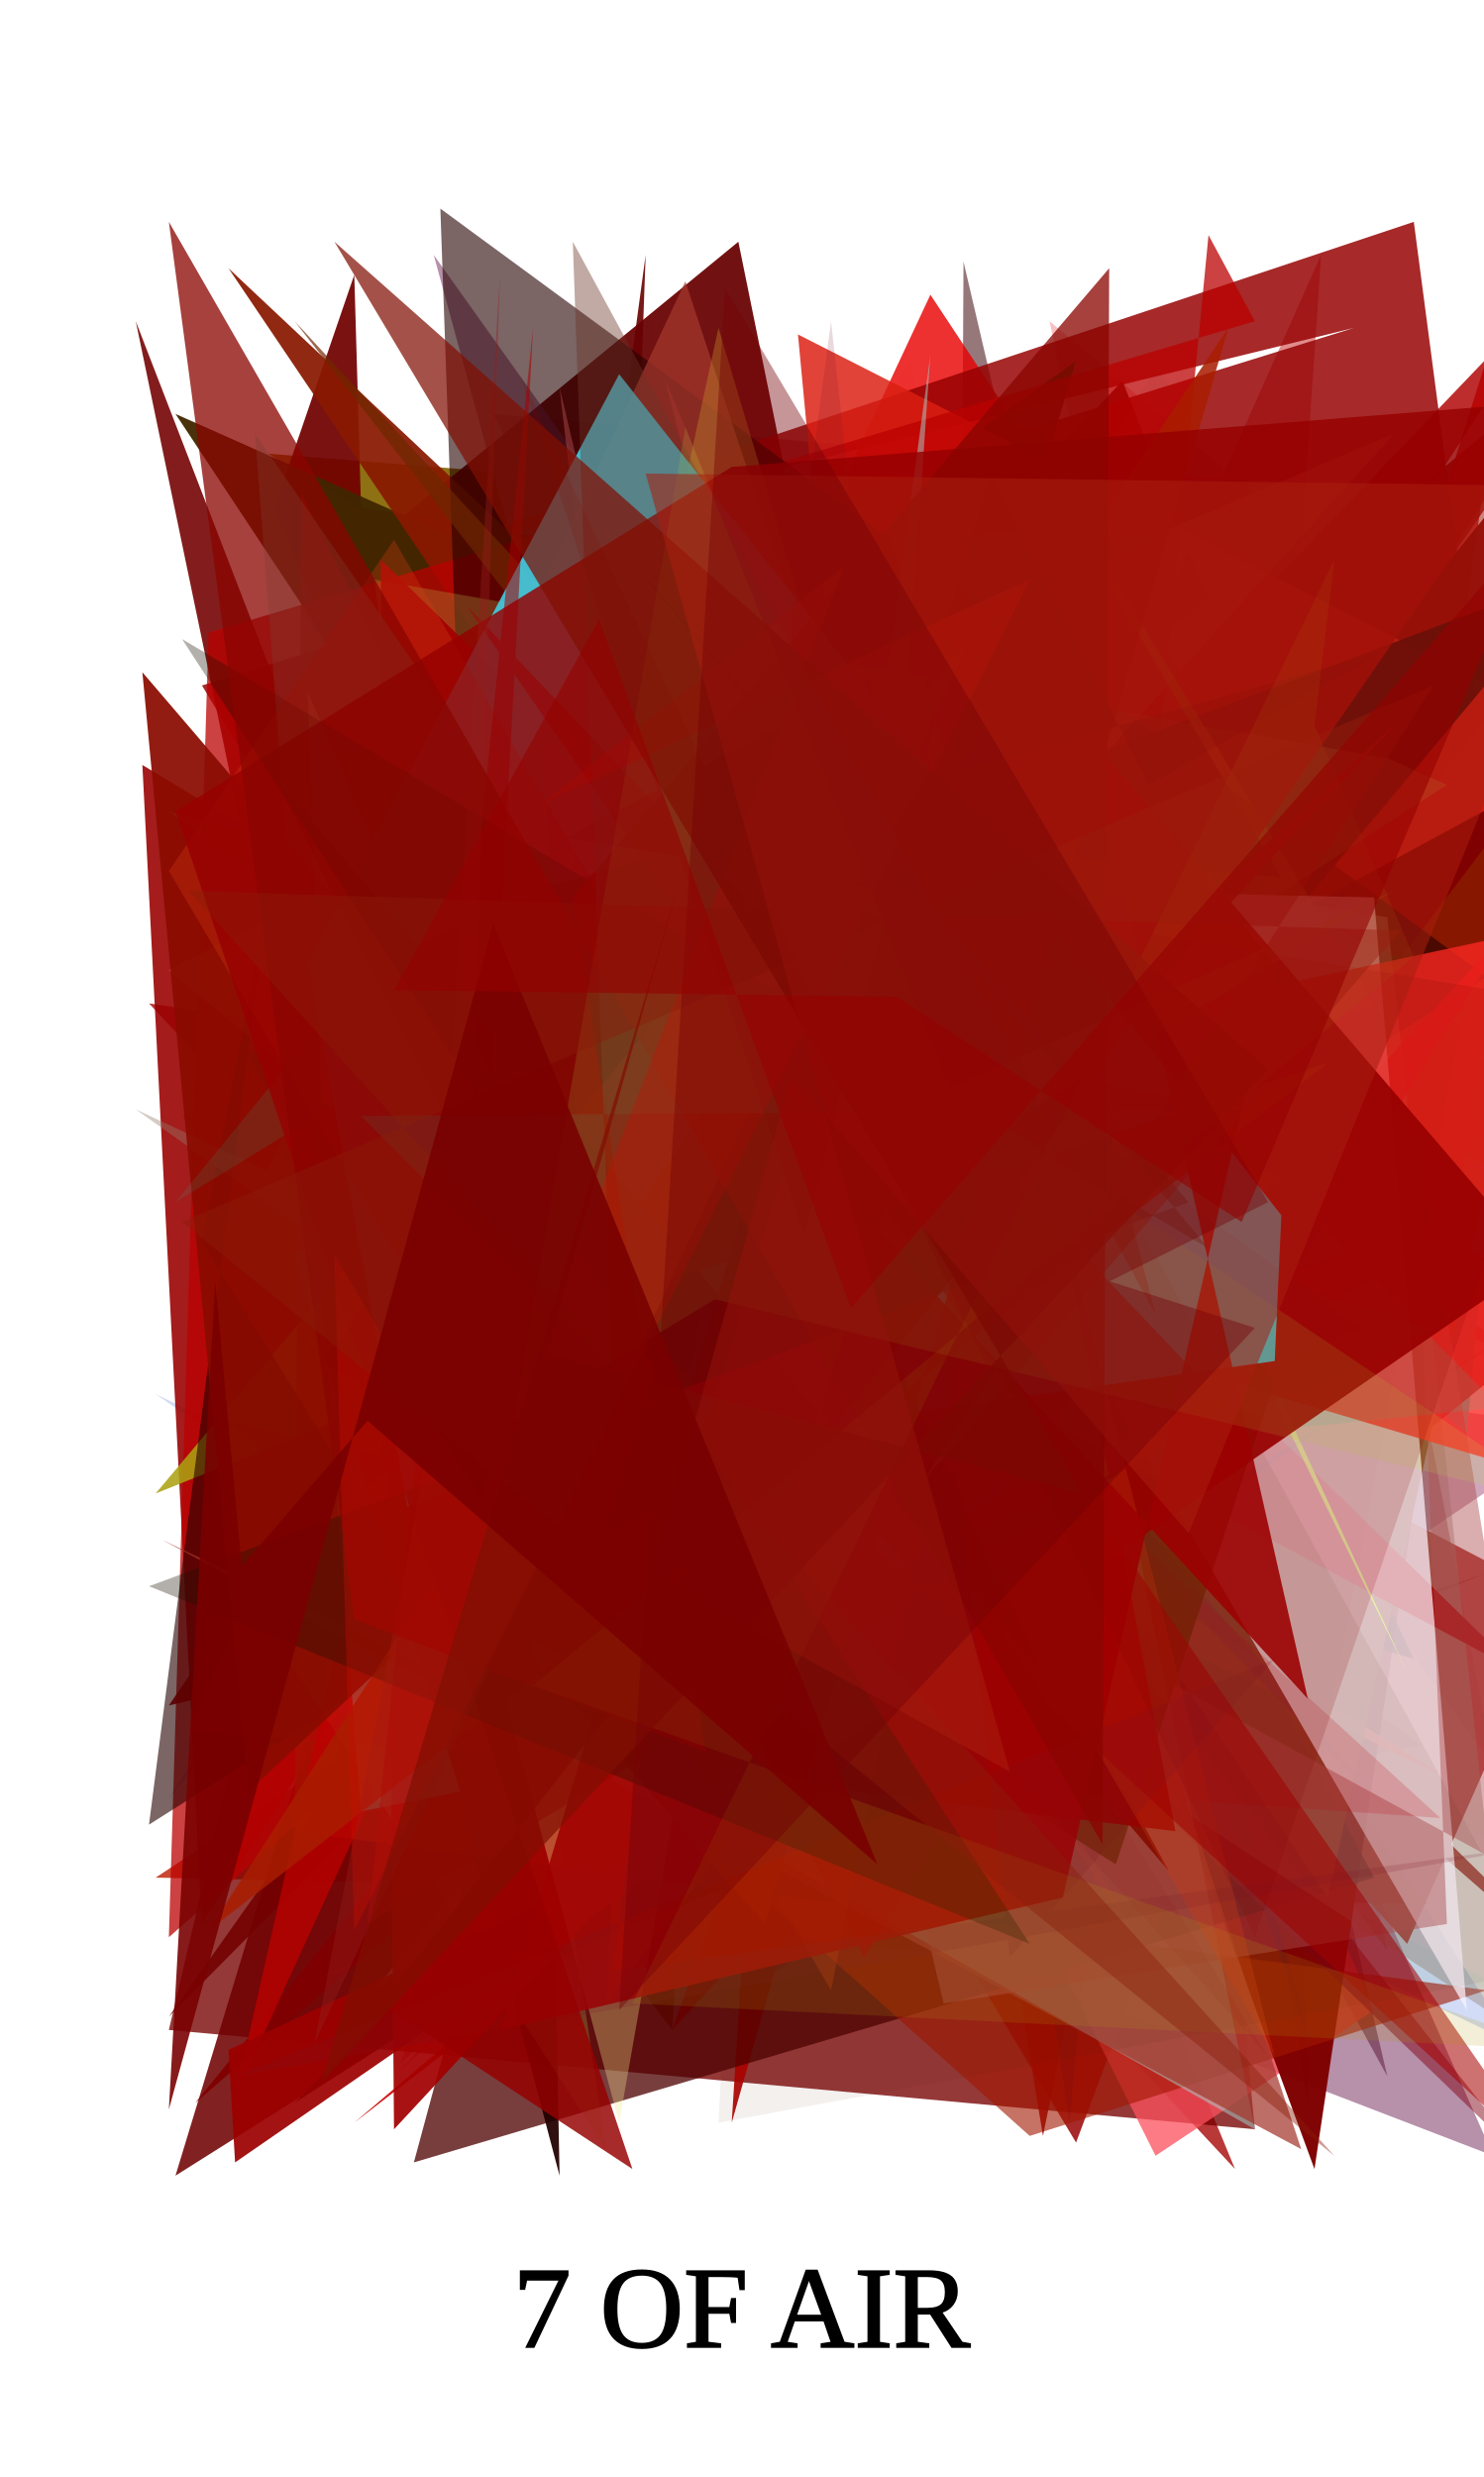
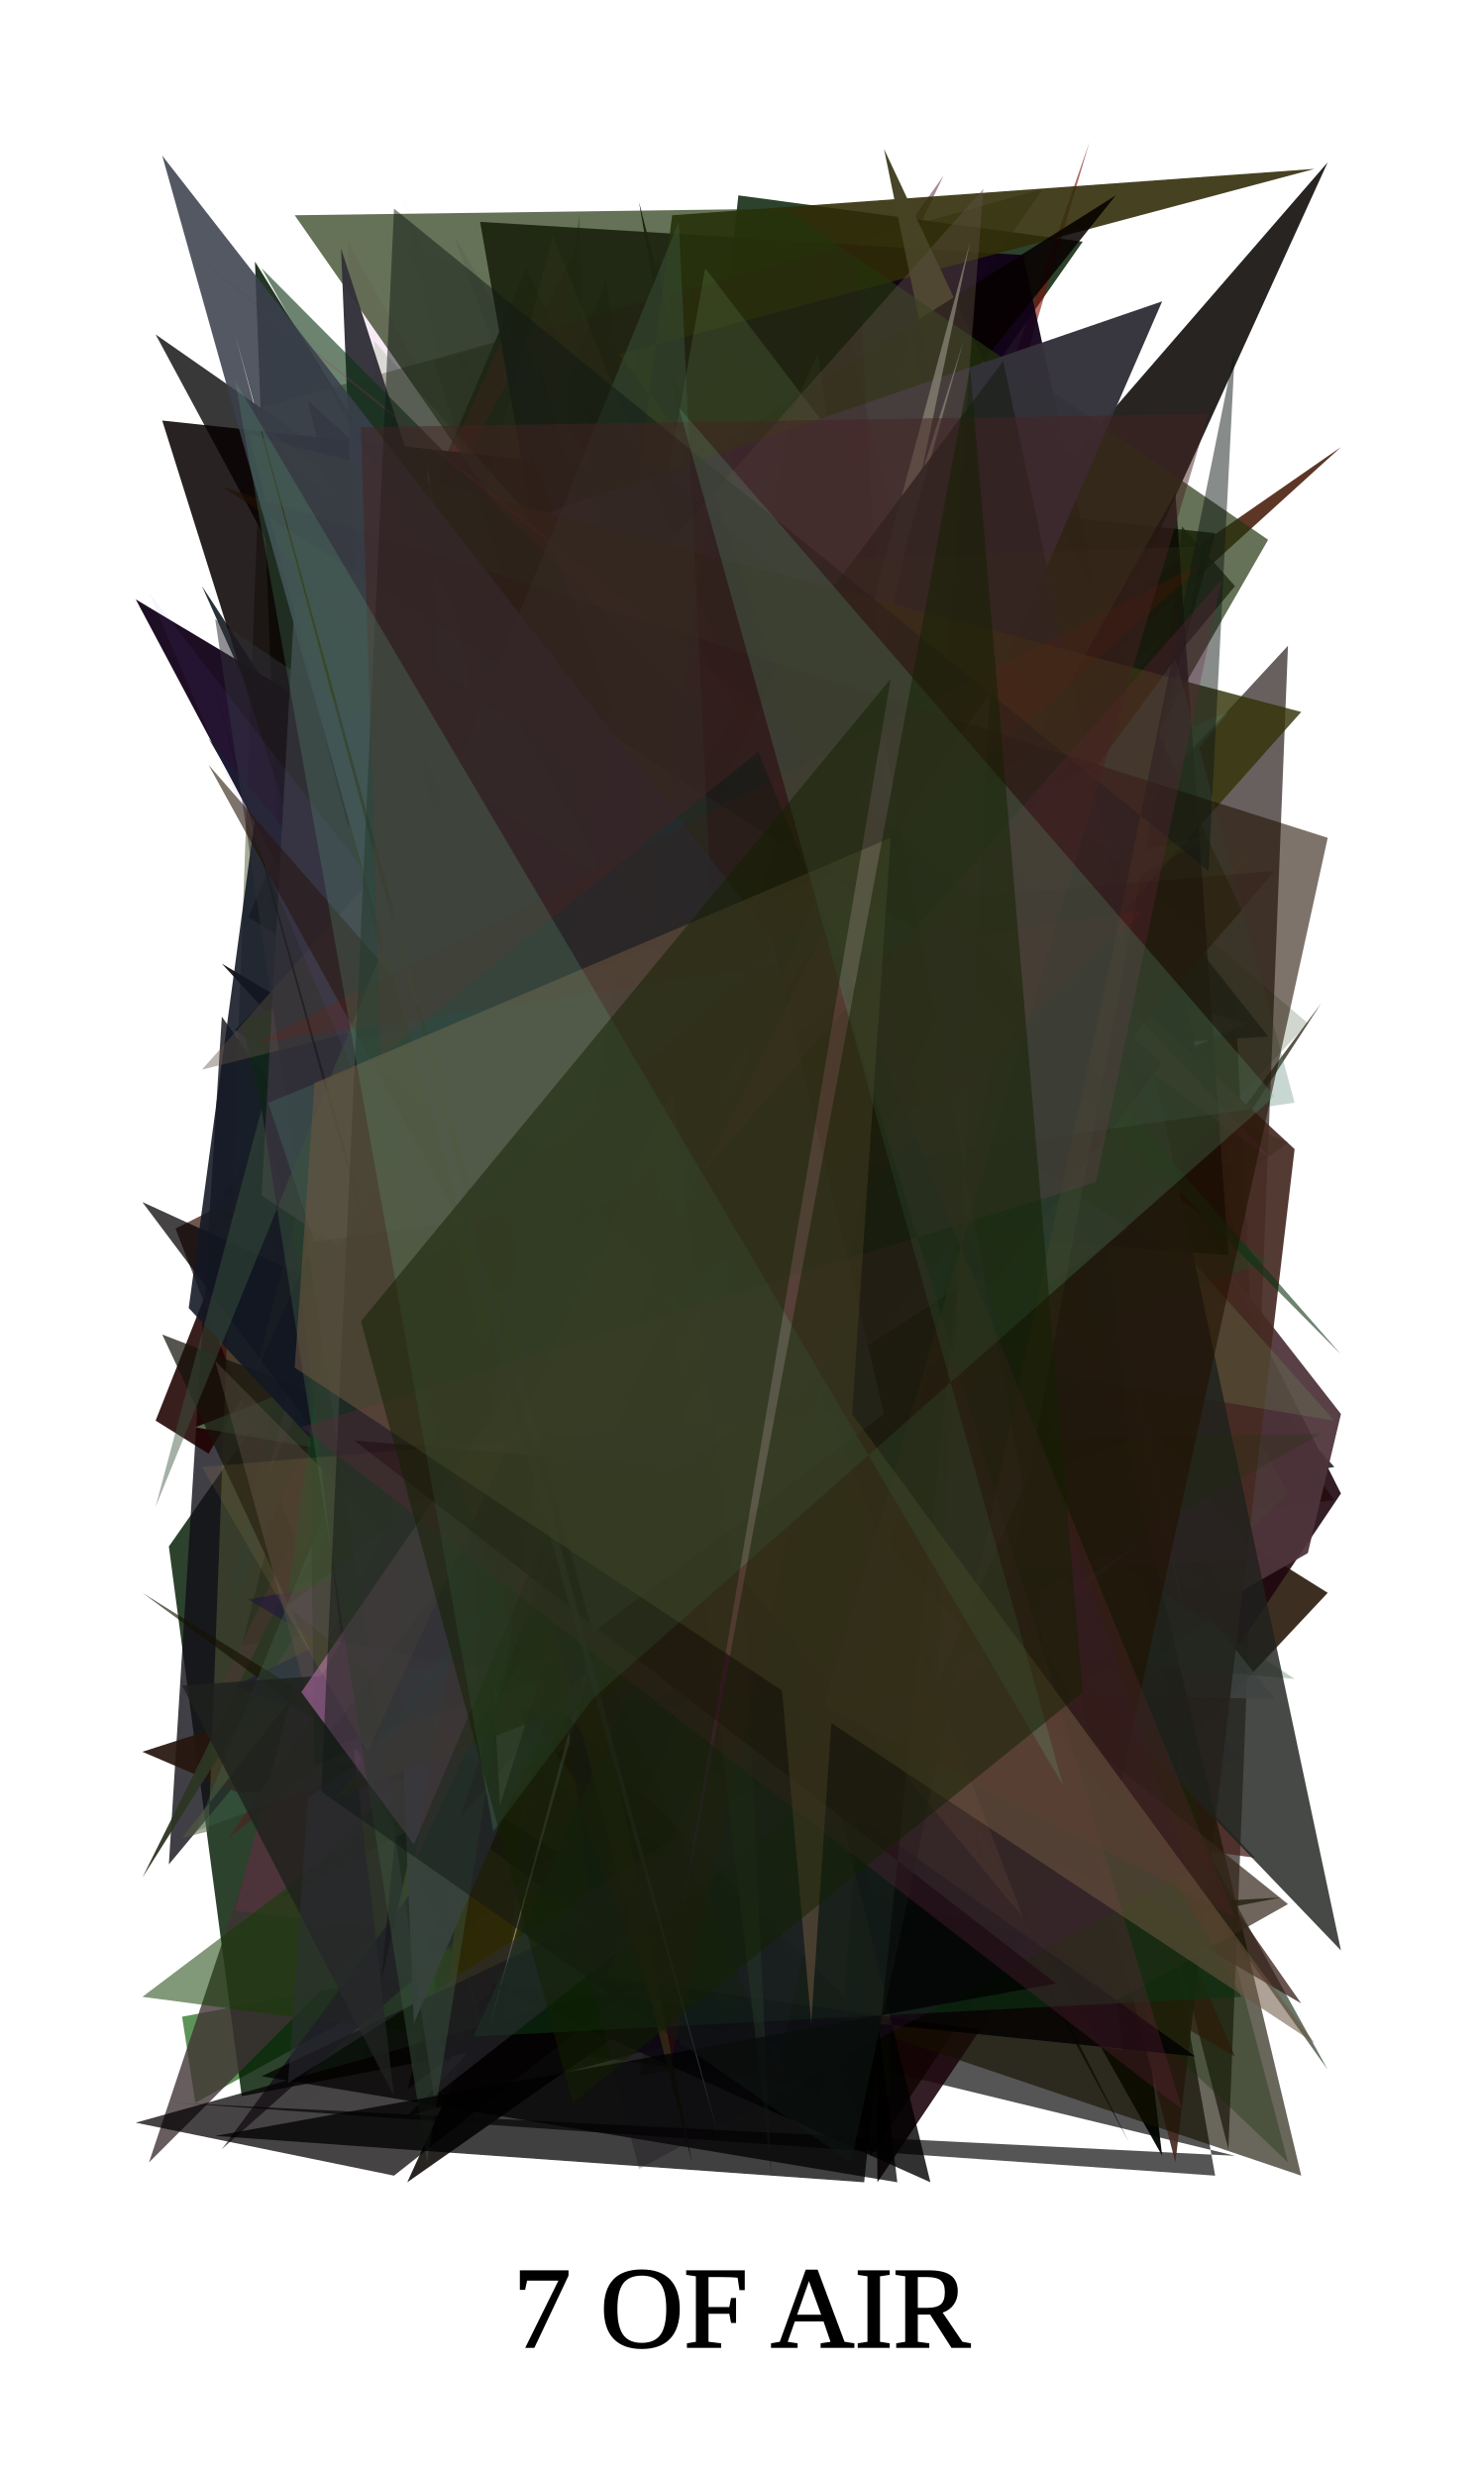
<svg xmlns="http://www.w3.org/2000/svg" width="896" height="1496" viewBox="0 -1400 896 1496" style="font-size:70;font-family:Poor Richard, Times New Roman;stroke:black;stroke-width:1;fill:none">
  <defs>
</defs>
-   <path d="M734,-874 L962,-786 L258,-270 L638,-858 L650,-850 L974,-598 Z" stroke-width="0" fill="#9c0000" fill-opacity="0.847" />
-   <path d="M470,-658 L210,-422 L202,-318 L414,-862 L614,-590 L638,-302 Z" stroke-width="0" fill="#ed8997" fill-opacity="0.953" />
-   <path d="M402,-282 L742,-594 L774,-622 L838,-602 L702,-250 L250,-906 Z" stroke-width="0" fill="#791821" fill-opacity="0.267" />
-   <path d="M670,-470 L214,-118 L750,-574 L178,-946 L642,-794 L338,-1094 Z" stroke-width="0" fill="#ca0000" fill-opacity="0.894" />
-   <path d="M782,-498 L902,-334 L754,-1110 L298,-1150 L686,-390 L718,-334 Z" stroke-width="0" fill="#a22632" fill-opacity="0.471" />
-   <path d="M314,-758 L626,-266 L178,-978 L190,-682 L954,-726 L430,-478 Z" stroke-width="0" fill="#c60000" fill-opacity="0.957" />
-   <path d="M838,-222 L634,-1206 L738,-1118 L882,-574 L406,-490 L266,-1006 Z" stroke-width="0" fill="#df0c15" fill-opacity="0.255" />
-   <path d="M914,-166 L94,-558 L466,-302 L738,-1074 L102,-314 L462,-866 Z" stroke-width="0" fill="#2c5cd6" fill-opacity="0.212" />
-   <path d="M110,-558 L354,-282 L506,-1038 L630,-798 L466,-970 L614,-598 Z" stroke-width="0" fill="#ccc2c7" fill-opacity="0.0" />
-   <path d="M690,-802 L162,-1126 L462,-1102 L406,-174 L294,-322 L650,-342 Z" stroke-width="0" fill="#856600" fill-opacity="0.922" />
-   <path d="M666,-814 L398,-950 L838,-146 L582,-1242 L578,-482 L658,-842 Z" stroke-width="0" fill="#3a0006" fill-opacity="0.533" />
-   <path d="M678,-1170 L874,-670 L726,-410 L374,-798 L390,-1246 L330,-802 Z" stroke-width="0" fill="#680000" fill-opacity="0.902" />
-   <path d="M134,-586 L486,-530 L298,-422 L586,-462 L238,-146 L934,-878 Z" stroke-width="0" fill="#fd0ab2" fill-opacity="0.463" />
-   <path d="M218,-1058 L626,-790 L902,-894 L190,-786 L606,-1134 L666,-626 Z" stroke-width="0" fill="#47a1d7" fill-opacity="0.682" />
-   <path d="M746,-90 L302,-1166 L650,-306 L858,-346 L302,-762 L90,-794 Z" stroke-width="0" fill="#a60000" fill-opacity="0.78" />
-   <path d="M778,-1078 L698,-1178 L306,-514 L910,-198 L194,-246 L414,-482 Z" stroke-width="0" fill="#40dfb9" fill-opacity="0.082" />
-   <path d="M446,-194 L914,-510 L954,-538 L530,-594 L498,-1002 L466,-314 Z" stroke-width="0" fill="#7f1147" fill-opacity="0.373" />
-   <path d="M798,-1246 L410,-374 L486,-378 L242,-154 L410,-630 L750,-542 Z" stroke-width="0" fill="#bb0000" fill-opacity="0.451" />
-   <path d="M830,-1054 L954,-1242 L146,-398 L254,-806 L930,-578 L658,-730 Z" stroke-width="0" fill="#b00000" fill-opacity="0.824" />
-   <path d="M354,-994 L182,-1030 L718,-298 L514,-290 L914,-838 L886,-534 Z" stroke-width="0" fill="#19fee7" fill-opacity="0.945" />
-   <path d="M862,-250 L454,-674 L110,-726 L298,-594 L970,-842 L94,-266 Z" stroke-width="0" fill="#bc1a00" fill-opacity="0.8" />
-   <path d="M170,-410 L934,-286 L210,-726 L386,-1050 L710,-750 L830,-426 Z" stroke-width="0" fill="#6beaca" fill-opacity="0.024" />
-   <path d="M790,-130 L774,-850 L290,-978 L102,-174 L758,-114 L710,-606 Z" stroke-width="0" fill="#770000" fill-opacity="0.78" />
-   <path d="M106,-86 L906,-590 L226,-198 L698,-778 L946,-1178 L270,-626 Z" stroke-width="0" fill="#6f0000" fill-opacity="0.871" />
-   <path d="M750,-866 L518,-258 L954,-610 L494,-850 L574,-502 L586,-918 Z" stroke-width="0" fill="#800000" fill-opacity="0.871" />
-   <path d="M550,-1182 L650,-374 L250,-478 L758,-1034 L762,-1066 L170,-566 Z" stroke-width="0" fill="#fde6bb" fill-opacity="0.227" />
-   <path d="M718,-738 L458,-634 L822,-406 L778,-262 L914,-1234 L630,-334 Z" stroke-width="0" fill="#b70000" fill-opacity="0.816" />
-   <path d="M174,-922 L546,-1114 L670,-154 L446,-1254 L202,-1054 L386,-762 Z" stroke-width="0" fill="#680000" fill-opacity="0.933" />
-   <path d="M262,-1246 L610,-758 L902,-98 L174,-378 L542,-334 L358,-894 Z" stroke-width="0" fill="#792f61" fill-opacity="0.533" />
-   <path d="M326,-174 L478,-350 L766,-726 L290,-950 L930,-750 L390,-202 Z" stroke-width="0" fill="#b13f89" fill-opacity="0.871" />
-   <path d="M562,-1222 L914,-690 L806,-734 L214,-518 L338,-818 L446,-974 Z" stroke-width="0" fill="#e90000" fill-opacity="0.812" />
-   <path d="M206,-438 L330,-574 L226,-822 L214,-1234 L166,-1094 L462,-346 Z" stroke-width="0" fill="#710000" fill-opacity="0.929" />
-   <path d="M510,-842 L630,-110 L742,-662 L734,-546 L86,-938 L122,-238 Z" stroke-width="0" fill="#990000" fill-opacity="0.89" />
-   <path d="M278,-194 L898,-450 L318,-254 L414,-1158 L330,-282 L178,-130 Z" stroke-width="0" fill="#000000" fill-opacity="0.945" />
-   <path d="M102,-370 L714,-510 L406,-174 L654,-866 L442,-118 L494,-946 Z" stroke-width="0" fill="#af0000" fill-opacity="0.918" />
-   <path d="M630,-490 L978,-186 L170,-982 L850,-226 L942,-434 L582,-622 Z" stroke-width="0" fill="#a92c27" fill-opacity="0.925" />
-   <path d="M914,-810 L650,-106 L122,-986 L818,-1202 L230,-1058 L854,-1266 Z" stroke-width="0" fill="#960000" fill-opacity="0.839" />
-   <path d="M738,-374 L638,-626 L830,-186 L698,-98 L646,-202 L402,-1170 Z" stroke-width="0" fill="#fb515d" fill-opacity="0.757" />
-   <path d="M190,-1098 L438,-1058 L794,-90 L954,-1158 L118,-130 L418,-390 Z" stroke-width="0" fill="#7f0000" fill-opacity="0.98" />
-   <path d="M902,-798 L610,-618 L678,-466 L102,-910 L770,-722 L578,-614 Z" stroke-width="0" fill="#bcd74e" fill-opacity="0.694" />
-   <path d="M818,-622 L690,-570 L646,-118 L518,-958 L794,-158 L686,-546 Z" stroke-width="0" fill="#230036" fill-opacity="0.173" />
-   <path d="M650,-1182 L474,-594 L106,-1150 L862,-814 L458,-774 L226,-878 Z" stroke-width="0" fill="#402700" fill-opacity="0.953" />
-   <path d="M102,-182 L618,-910 L402,-378 L82,-1206 L290,-206 L978,-1066 Z" stroke-width="0" fill="#730000" fill-opacity="0.886" />
-   <path d="M438,-298 L770,-1006 L198,-618 L166,-414 L594,-374 L154,-190 Z" stroke-width="0" fill="#fa0f4a" fill-opacity="0.02" />
-   <path d="M854,-398 L522,-1102 L250,-94 L830,-266 L566,-766 L470,-514 Z" stroke-width="0" fill="#4d0000" fill-opacity="0.757" />
-   <path d="M386,-634 L874,-326 L246,-634 L570,-266 L482,-1198 L970,-950 Z" stroke-width="0" fill="#db1e12" fill-opacity="0.835" />
-   <path d="M870,-550 L386,-542 L366,-190 L962,-974 L802,-254 L138,-1238 Z" stroke-width="0" fill="#891900" fill-opacity="0.933" />
-   <path d="M126,-1018 L102,-230 L242,-354 L634,-266 L730,-1258 L758,-1206 Z" stroke-width="0" fill="#ba0000" fill-opacity="0.745" />
-   <path d="M150,-762 L702,-1078 L606,-1070 L394,-574 L330,-674 L410,-330 Z" stroke-width="0" fill="#251f1a" fill-opacity="0.62" />
-   <path d="M506,-886 L954,-1054 L646,-686 L246,-434 L338,-86 L322,-910 Z" stroke-width="0" fill="#220000" fill-opacity="0.941" />
-   <path d="M830,-794 L678,-1042 L666,-1054 L774,-870 L434,-902 L94,-498 Z" stroke-width="0" fill="#aca112" fill-opacity="0.871" />
-   <path d="M182,-1102 L178,-294 L898,-198 L622,-110 L138,-542 L506,-454 Z" stroke-width="0" fill="#a01700" fill-opacity="0.604" />
-   <path d="M162,-858 L122,-650 L298,-366 L266,-1274 L898,-810 L90,-298 Z" stroke-width="0" fill="#250000" fill-opacity="0.604" />
-   <path d="M622,-790 L758,-114 L314,-366 L470,-502 L562,-1186 L526,-666 Z" stroke-width="0" fill="#a2dcd7" fill-opacity="0.478" />
-   <path d="M846,-298 L502,-698 L238,-906 L238,-754 L926,-90 L402,-754 Z" stroke-width="0" fill="#800014" fill-opacity="0.486" />
-   <path d="M842,-1138 L210,-870 L102,-814 L578,-422 L686,-230 L402,-650 Z" stroke-width="0" fill="#eb794d" fill-opacity="0.388" />
-   <path d="M366,-102 L226,-1050 L838,-942 L874,-926 L190,-482 L166,-410 Z" stroke-width="0" fill="#bfd058" fill-opacity="0.235" />
-   <path d="M838,-846 L426,-914 L338,-610 L82,-730 L234,-622 L910,-178 Z" stroke-width="0" fill="#927c6c" fill-opacity="0.396" />
-   <path d="M230,-1062 L918,-390 L242,-750 L522,-218 L914,-842 L238,-114 Z" stroke-width="0" fill="#a20000" fill-opacity="0.929" />
-   <path d="M510,-570 L322,-618 L466,-866 L830,-858 L886,-186 L522,-814 Z" stroke-width="0" fill="#fcf4fd" fill-opacity="0.722" />
-   <path d="M142,-134 L282,-754 L554,-770 L582,-678 L242,-602 L342,-570 Z" stroke-width="0" fill="#bf0000" fill-opacity="0.733" />
-   <path d="M662,-1006 L542,-442 L306,-578 L670,-778 L850,-390 L602,-898 Z" stroke-width="0" fill="#e7f2a6" fill-opacity="0.929" />
-   <path d="M570,-190 L874,-238 L854,-730 L930,-262 L410,-546 L338,-1166 Z" stroke-width="0" fill="#af4f52" fill-opacity="0.467" />
-   <path d="M218,-306 L278,-318 L178,-642 L418,-770 L442,-722 L154,-1138 Z" stroke-width="0" fill="#59eccb" fill-opacity="0.349" />
-   <path d="M230,-390 L706,-534 L646,-446 L610,-422 L810,-546 L450,-290 Z" stroke-width="0" fill="#5fc6fd" fill-opacity="0.047" />
-   <path d="M886,-666 L418,-362 L262,-858 L870,-302 L114,-354 L150,-434 Z" stroke-width="0" fill="#c60013" fill-opacity="0.184" />
-   <path d="M414,-1230 L158,-686 L530,-482 L298,-374 L98,-470 L786,-102 Z" stroke-width="0" fill="#a4372d" fill-opacity="0.725" />
-   <path d="M386,-1102 L458,-738 L926,-838 L902,-518 L418,-662 L474,-598 Z" stroke-width="0" fill="#fc2822" fill-opacity="0.78" />
-   <path d="M194,-578 L258,-662 L514,-774 L178,-1206 L770,-566 L674,-274 Z" stroke-width="0" fill="#6e2700" fill-opacity="0.686" />
-   <path d="M318,-350 L346,-890 L270,-446 L434,-1202 L590,-678 L866,-598 Z" stroke-width="0" fill="#bf852b" fill-opacity="0.408" />
-   <path d="M846,-966 L514,-606 L402,-830 L706,-270 L86,-994 L150,-318 Z" stroke-width="0" fill="#8a0b00" fill-opacity="0.929" />
-   <path d="M414,-1050 L906,-550 L546,-514 L426,-842 L394,-850 L106,-674 Z" stroke-width="0" fill="#08e0a6" fill-opacity="0.11" />
-   <path d="M930,-638 L142,-94 L138,-162 L482,-322 L710,-294 L566,-1062 Z" stroke-width="0" fill="#9c0000" fill-opacity="0.925" />
-   <path d="M290,-430 L374,-118 L458,-594 L194,-734 L186,-982 L470,-322 Z" stroke-width="0" fill="#f4e691" fill-opacity="0.325" />
-   <path d="M774,-210 L926,-1010 L682,-506 L554,-970 L242,-806 L238,-502 Z" stroke-width="0" fill="#cd0f5d" fill-opacity="0.008" />
-   <path d="M246,-490 L186,-818 L374,-1174 L774,-666 L770,-578 L318,-514 Z" stroke-width="0" fill="#44cadf" fill-opacity="0.918" />
-   <path d="M466,-802 L422,-830 L630,-390 L166,-930 L442,-378 L642,-1014 Z" stroke-width="0" fill="#0e0016" fill-opacity="0.725" />
-   <path d="M678,-1082 L538,-1074 L770,-158 L238,-1074 L102,-874 L502,-198 Z" stroke-width="0" fill="#d73d13" fill-opacity="0.302" />
-   <path d="M742,-1202 L342,-606 L802,-758 L126,-234 L270,-458 L462,-238 Z" stroke-width="0" fill="#a91c00" fill-opacity="0.859" />
-   <path d="M294,-682 L938,-90 L282,-1034 L742,-550 L222,-238 L322,-1202 Z" stroke-width="0" fill="#a70000" fill-opacity="0.557" />
-   <path d="M934,-210 L434,-118 L486,-1126 L482,-1034 L422,-534 L678,-678 Z" stroke-width="0" fill="#4d2a0a" fill-opacity="0.067" />
-   <path d="M790,-374 L466,-726 L302,-174 L642,-254 L770,-818 L658,-954 Z" stroke-width="0" fill="#a00000" fill-opacity="0.89" />
-   <path d="M770,-398 L610,-218 L502,-1206 L370,-210 L934,-286 L142,-146 Z" stroke-width="0" fill="#78132b" fill-opacity="0.161" />
-   <path d="M106,-910 L382,-90 L230,-190 L586,-642 L942,-1158 L442,-1118 Z" stroke-width="0" fill="#970000" fill-opacity="0.831" />
-   <path d="M730,-646 L110,-1014 L622,-226 L90,-442 L718,-674 L370,-1074 Z" stroke-width="0" fill="#1b1000" fill-opacity="0.329" />
-   <path d="M694,-926 L834,-1006 L322,-862 L254,-830 L422,-522 L598,-1114 Z" stroke-width="0" fill="#610200" fill-opacity="0.267" />
-   <path d="M586,-1014 L226,-578 L282,-630 L302,-1234 L258,-522 L190,-166 Z" stroke-width="0" fill="#921e1c" fill-opacity="0.412" />
-   <path d="M766,-158 L226,-762 L374,-454 L326,-954 L822,-598 L566,-478 Z" stroke-width="0" fill="#8b0011" fill-opacity="0.078" />
-   <path d="M346,-858 L670,-1238 L666,-286 L102,-1266 L214,-422 L426,-342 Z" stroke-width="0" fill="#8a0400" fill-opacity="0.757" />
-   <path d="M662,-746 L698,-606 L346,-1254 L370,-574 L218,-726 L754,-730 Z" stroke-width="0" fill="#6b3228" fill-opacity="0.42" />
-   <path d="M574,-742 L414,-1142 L310,-542 L842,-862 L338,-638 L950,-490 Z" stroke-width="0" fill="#b6ef41" fill-opacity="0.137" />
-   <path d="M942,-162 L322,-382 L854,-822 L794,-962 L806,-1062 L382,-190 Z" stroke-width="0" fill="#b19a0e" fill-opacity="0.165" />
-   <path d="M486,-654 L314,-1174 L758,-230 L950,-794 L342,-894 L578,-1018 Z" stroke-width="0" fill="#880006" fill-opacity="0.165" />
-   <path d="M326,-914 L510,-1058 L290,-494 L202,-642 L214,-234 L622,-1050 Z" stroke-width="0" fill="#cd0c00" fill-opacity="0.333" />
-   <path d="M806,-98 L110,-662 L866,-986 L558,-506 L846,-838 L114,-862 Z" stroke-width="0" fill="#8a1e0a" fill-opacity="0.427" />
-   <path d="M202,-1254 L766,-754 L194,-142 L410,-866 L330,-582 L654,-498 Z" stroke-width="0" fill="#810e02" fill-opacity="0.718" />
-   <path d="M610,-330 L394,-450 L478,-750 L718,-474 L974,-1106 L390,-1114 Z" stroke-width="0" fill="#a91d10" fill-opacity="0.553" />
-   <path d="M766,-674 L366,-474 L434,-702 L758,-598 L374,-186 L438,-1226 Z" stroke-width="0" fill="#730005" fill-opacity="0.416" />
-   <path d="M130,-626 L146,-454 L222,-542 L530,-274 L298,-842 L102,-126 Z" stroke-width="0" fill="#790000" fill-opacity="0.894" />
-   <path d="M238,-802 L542,-798 L750,-662 L930,-1086 L514,-610 L362,-1026 Z" stroke-width="0" fill="#940000" fill-opacity="0.6" />
+   <path d="M298,-442 L754,-658 L626,-1110 L118,-650 L810,-1130 L290,-658 Z" stroke-width="0" fill="#411300" fill-opacity="0.851" />
+   <path d="M414,-306 L334,-198 L746,-98 L106,-130 L734,-86 L542,-1166 Z" stroke-width="0" fill="#000000" fill-opacity="0.667" />
+   <path d="M426,-830 L166,-666 L662,-642 L490,-374 L206,-986 L802,-150 Z" stroke-width="0" fill="#001700" fill-opacity="0.592" />
+   <path d="M466,-1182 L742,-102 L778,-1010 L286,-478 L690,-430 L294,-1114 Z" stroke-width="0" fill="#0f0400" fill-opacity="0.631" />
+   <path d="M118,-130 L110,-182 L602,-274 L442,-494 L514,-618 L606,-398 Z" stroke-width="0" fill="#0c5c00" fill-opacity="0.659" />
+   <path d="M446,-1282 L334,-230 L774,-254 L146,-134 L102,-466 L654,-1254 Z" stroke-width="0" fill="#001b00" fill-opacity="0.827" />
+   <path d="M310,-538 L134,-786 L102,-274 L746,-1046 L714,-1082 L662,-602 Z" stroke-width="0" fill="#110f17" fill-opacity="0.796" />
+   <path d="M758,-558 L86,-342 L142,-318 L614,-294 L526,-1058 L746,-798 Z" stroke-width="0" fill="#25150e" fill-opacity="0.922" />
+   <path d="M498,-622 L170,-126 L750,-338 L546,-590 L246,-1250 L654,-1122 Z" stroke-width="0" fill="#3e0e47" fill-opacity="0.008" />
+   <path d="M222,-990 L614,-206 L474,-726 L154,-1242 L186,-410 L214,-270 Z" stroke-width="0" fill="#001501" fill-opacity="0.859" />
+   <path d="M314,-1178 L806,-494 L210,-418 L398,-1246 L458,-578 L362,-1058 Z" stroke-width="0" fill="#834b18" fill-opacity="0.992" />
+   <path d="M538,-202 L246,-122 L542,-430 L406,-266 L798,-794 L478,-302 Z" stroke-width="0" fill="#131000" fill-opacity="0.706" />
+   <path d="M294,-922 L198,-506 L222,-242 L606,-638 L270,-154 L162,-866 Z" stroke-width="0" fill="#300c14" fill-opacity="0.682" />
+   <path d="M358,-1014 L94,-1198 L682,-106 L274,-910 L146,-406 L806,-514 Z" stroke-width="0" fill="#000000" fill-opacity="0.78" />
+   <path d="M366,-1010 L130,-554 L438,-318 L482,-486 L90,-94 L186,-382 Z" stroke-width="0" fill="#3f3234" fill-opacity="0.792" />
+   <path d="M422,-866 L366,-1230 L94,-542 L126,-522 L458,-1086 L602,-238 Z" stroke-width="0" fill="#1f0000" fill-opacity="0.882" />
+   <path d="M466,-674 L398,-1058 L318,-1238 L150,-846 L802,-438 L618,-242 Z" stroke-width="0" fill="#281a0a" fill-opacity="0.906" />
+   <path d="M350,-614 L222,-642 L650,-814 L810,-498 L530,-82 L526,-1142 Z" stroke-width="0" fill="#1f0710" fill-opacity="0.906" />
+   <path d="M654,-1130 L334,-1062 L378,-906 L546,-262 L630,-482 L562,-302 Z" stroke-width="0" fill="#094431" fill-opacity="0.627" />
+   <path d="M474,-174 L570,-206 L386,-1278 L550,-634 L198,-770 L322,-462 Z" stroke-width="0" fill="#070000" fill-opacity="0.984" />
+   <path d="M602,-938 L270,-910 L142,-778 L642,-426 L470,-510 L702,-98 Z" stroke-width="0" fill="#000502" fill-opacity="0.957" />
+   <path d="M746,-158 L498,-302 L262,-414 L398,-426 L658,-1314 L474,-786 Z" stroke-width="0" fill="#7f0f0a" fill-opacity="0.6" />
+   <path d="M754,-782 L318,-898 L250,-602 L670,-682 L754,-702 L262,-570 Z" stroke-width="0" fill="#f7fef1" fill-opacity="0.925" />
+   <path d="M730,-546 L438,-814 L426,-866 L494,-394 L354,-862 L446,-410 Z" stroke-width="0" fill="#525d54" fill-opacity="0.243" />
+   <path d="M758,-278 L434,-322 L214,-378 L106,-658 L390,-802 L234,-834 Z" stroke-width="0" fill="#48241e" fill-opacity="0.773" />
+   <path d="M518,-346 L246,-138 L318,-398 L378,-178 L638,-402 L786,-190 Z" stroke-width="0" fill="#311811" fill-opacity="0.733" />
+   <path d="M330,-190 L282,-630 L134,-678 L570,-1294 L134,-382 L510,-486 Z" stroke-width="0" fill="#460e2f" fill-opacity="0.478" />
+   <path d="M482,-1134 L766,-774 L318,-746 L122,-1046 L222,-822 L138,-430 Z" stroke-width="0" fill="#111e24" fill-opacity="0.91" />
+   <path d="M538,-1170 L486,-714 L218,-246 L518,-126 L326,-382 L426,-498 Z" stroke-width="0" fill="#da7977" fill-opacity="0.012" />
+   <path d="M770,-374 L226,-382 L586,-582 L574,-730 L642,-830 L598,-590 Z" stroke-width="0" fill="#d2dde5" fill-opacity="0.871" />
+   <path d="M394,-946 L614,-934 L110,-290 L126,-294 L158,-1154 L630,-1286 Z" stroke-width="0" fill="#565e3a" fill-opacity="0.518" />
+   <path d="M118,-538 L374,-494 L350,-1270 L262,-710 L682,-922 L662,-750 Z" stroke-width="0" fill="#699d71" fill-opacity="0.671" />
+   <path d="M526,-98 L266,-822 L186,-1158 L666,-722 L490,-802 L646,-278 Z" stroke-width="0" fill="#100200" fill-opacity="0.78" />
+   <path d="M498,-918 L86,-266 L374,-846 L398,-546 L302,-838 L470,-1026 Z" stroke-width="0" fill="#2d3623" fill-opacity="0.949" />
+   <path d="M526,-102 L326,-1154 L162,-510 L234,-662 L210,-1254 L490,-754 Z" stroke-width="0" fill="#da9dd9" fill-opacity="0.208" />
+   <path d="M186,-938 L314,-1218 L522,-286 L430,-262 L338,-1006 L346,-1246 Z" stroke-width="0" fill="#ea3443" fill-opacity="0.58" />
+   <path d="M310,-682 L302,-790 L574,-698 L190,-338 L222,-334 L626,-230 Z" stroke-width="0" fill="#bdcd04" fill-opacity="0.463" />
+   <path d="M582,-594 L178,-442 L322,-674 L374,-442 L442,-314 L590,-230 Z" stroke-width="0" fill="#18155f" fill-opacity="0.149" />
+   <path d="M142,-246 L406,-214 L314,-190 L790,-462 L810,-546 L370,-1110 Z" stroke-width="0" fill="#4e343b" fill-opacity="0.941" />
+   <path d="M586,-566 L758,-214 L238,-366 L158,-674 L722,-294 L630,-642 Z" stroke-width="0" fill="#164713" fill-opacity="0.255" />
+   <path d="M626,-642 L422,-422 L630,-358 L778,-498 L394,-1206 L374,-1130 Z" stroke-width="0" fill="#67a84e" fill-opacity="0.047" />
+   <path d="M86,-194 L314,-366 L778,-710 L526,-814 L534,-410 L538,-134 Z" stroke-width="0" fill="#123e00" fill-opacity="0.525" />
+   <path d="M742,-430 L246,-82 L802,-1302 L306,-730 L530,-218 L366,-1166 Z" stroke-width="0" fill="#221f1d" fill-opacity="0.976" />
+   <path d="M98,-594 L302,-158 L406,-1238 L726,-842 L274,-654 L450,-458 Z" stroke-width="0" fill="#15140b" fill-opacity="0.725" />
+   <path d="M82,-1038 L414,-414 L438,-418 L290,-1266 L618,-1246 L750,-638 Z" stroke-width="0" fill="#110018" fill-opacity="0.945" />
+   <path d="M242,-1286 L390,-622 L410,-194 L238,-682 L218,-102 L590,-366 Z" stroke-width="0" fill="#3c6927" fill-opacity="0.008" />
+   <path d="M782,-706 L710,-94 L438,-1138 L426,-518 L138,-290 L566,-906 Z" stroke-width="0" fill="#452b23" fill-opacity="0.925" />
+   <path d="M150,-434 L662,-526 L406,-518 L578,-594 L142,-382 L438,-262 Z" stroke-width="0" fill="#1a1142" fill-opacity="0.502" />
+   <path d="M558,-1070 L386,-146 L486,-166 L258,-590 L778,-94 L714,-338 Z" stroke-width="0" fill="#065a00" fill-opacity="0.329" />
+   <path d="M650,-802 L134,-102 L606,-522 L430,-194 L526,-254 L482,-590 Z" stroke-width="0" fill="#100019" fill-opacity="0.612" />
+   <path d="M270,-358 L466,-894 L298,-514 L406,-1118 L482,-566 L762,-894 Z" stroke-width="0" fill="#a17e01" fill-opacity="0.329" />
+   <path d="M266,-166 L574,-482 L594,-898 L374,-1186 L794,-1298 L406,-1270 Z" stroke-width="0" fill="#302b06" fill-opacity="0.89" />
+   <path d="M490,-186 L86,-438 L434,-182 L406,-602 L534,-1142 L786,-86 Z" stroke-width="0" fill="#151000" fill-opacity="0.639" />
+   <path d="M234,-634 L646,-646 L406,-1174 L498,-422 L134,-818 L530,-582 Z" stroke-width="0" fill="#080000" fill-opacity="0.886" />
+   <path d="M542,-82 L426,-1070 L230,-202 L326,-1178 L562,-338 L158,-146 Z" stroke-width="0" fill="#000000" fill-opacity="0.745" />
+   <path d="M534,-1310 L750,-850 L310,-350 L482,-814 L550,-1202 L730,-354 Z" stroke-width="0" fill="#464225" fill-opacity="0.988" />
+   <path d="M98,-1146 L230,-726 L674,-1282 L318,-1058 L538,-370 L734,-1078 Z" stroke-width="0" fill="#070000" fill-opacity="0.867" />
+   <path d="M118,-294 L334,-826 L414,-598 L242,-638 L494,-1186 L598,-470 Z" stroke-width="0" fill="#446851" fill-opacity="0.322" />
+   <path d="M238,-86 L654,-414 L86,-674 L494,-130 L526,-242 L82,-118 Z" stroke-width="0" fill="#040000" fill-opacity="0.737" />
+   <path d="M114,-610 L514,-182 L350,-490 L730,-230 L126,-954 L154,-906 Z" stroke-width="0" fill="#121824" fill-opacity="0.89" />
+   <path d="M474,-1274 L178,-1270 L694,-530 L170,-254 L458,-538 L766,-1074 Z" stroke-width="0" fill="#23340e" fill-opacity="0.694" />
+   <path d="M630,-1030 L682,-530 L190,-334 L186,-622 L294,-158 L146,-782 Z" stroke-width="0" fill="#0f2416" fill-opacity="0.78" />
+   <path d="M226,-1194 L806,-542 L494,-594 L646,-950 L426,-1238 L258,-306 Z" stroke-width="0" fill="#729b5b" fill-opacity="0.22" />
+   <path d="M178,-1038 L702,-1218 L250,-178 L206,-1250 L454,-482 L158,-678 Z" stroke-width="0" fill="#34323a" fill-opacity="0.973" />
+   <path d="M402,-382 L586,-1254 L294,-170 L582,-1194 L302,-310 L258,-1118 Z" stroke-width="0" fill="#949888" fill-opacity="0.863" />
+   <path d="M430,-718 L314,-586 L358,-242 L518,-614 L166,-1074 L210,-902 Z" stroke-width="0" fill="#000123" fill-opacity="0.761" />
+   <path d="M730,-438 L470,-918 L334,-1258 L154,-570 L366,-1038 L438,-526 Z" stroke-width="0" fill="#796d33" fill-opacity="0.059" />
+   <path d="M366,-206 L678,-162 L570,-1094 L650,-178 L778,-250 L494,-478 Z" stroke-width="0" fill="#35271a" fill-opacity="0.71" />
+   <path d="M186,-374 L458,-838 L122,-754 L594,-1286 L510,-194 L130,-578 Z" stroke-width="0" fill="#605245" fill-opacity="0.424" />
+   <path d="M722,-158 L294,-202 L562,-82 L402,-742 L210,-950 L374,-406 Z" stroke-width="0" fill="#000000" fill-opacity="0.808" />
+   <path d="M222,-650 L478,-662 L742,-642 L710,-1102 L302,-374 L126,-998 Z" stroke-width="0" fill="#050400" fill-opacity="0.694" />
+   <path d="M218,-758 L174,-438 L766,-638 L222,-1026 L266,-434 L782,-386 Z" stroke-width="0" fill="#145525" fill-opacity="0.278" />
+   <path d="M762,-458 L434,-850 L154,-1146 L770,-698 L510,-974 L362,-442 Z" stroke-width="0" fill="#6e304a" fill-opacity="0.325" />
+   <path d="M810,-222 L622,-418 L110,-382 L238,-134 L182,-618 L606,-1182 Z" stroke-width="0" fill="#1f221e" fill-opacity="0.82" />
+   <path d="M254,-946 L502,-430 L202,-314 L786,-970 L150,-1138 L418,-94 Z" stroke-width="0" fill="#353309" fill-opacity="0.824" />
+   <path d="M810,-582 L158,-1238 L750,-194 L286,-170 L606,-874 L558,-870 Z" stroke-width="0" fill="#0c3313" fill-opacity="0.604" />
+   <path d="M186,-314 L682,-658 L130,-1026 L262,-134 L686,-466 L174,-142 Z" stroke-width="0" fill="#2e2e35" fill-opacity="0.529" />
+   <path d="M414,-694 L546,-530 L798,-534 L302,-258 L790,-782 L354,-1154 Z" stroke-width="0" fill="#123000" fill-opacity="0.192" />
+   <path d="M598,-982 L566,-382 L618,-502 L534,-954 L250,-286 L182,-378 Z" stroke-width="0" fill="#d17ec5" fill-opacity="0.502" />
+   <path d="M374,-1002 L482,-674 L334,-1070 L98,-1262 L542,-906 L250,-274 Z" stroke-width="0" fill="#aa374d" fill-opacity="0.235" />
+   <path d="M262,-1182 L554,-286 L378,-750 L198,-410 L566,-338 L518,-1254 Z" stroke-width="0" fill="#361621" fill-opacity="0.118" />
+   <path d="M742,-970 L162,-734 L190,-650 L782,-734 L710,-1002 L214,-326 Z" stroke-width="0" fill="#4f7b6f" fill-opacity="0.302" />
+   <path d="M302,-618 L554,-838 L134,-1106 L802,-894 L674,-310 L126,-938 Z" stroke-width="0" fill="#211001" fill-opacity="0.584" />
+   <path d="M210,-770 L610,-446 L726,-1070 L498,-1062 L326,-678 L738,-898 Z" stroke-width="0" fill="#38361f" fill-opacity="0.263" />
+   <path d="M470,-150 L90,-1042 L458,-566 L314,-314 L174,-430 L602,-770 Z" stroke-width="0" fill="#8870e6" fill-opacity="0.071" />
+   <path d="M310,-254 L430,-1106 L718,-270 L386,-90 L314,-370 L614,-254 Z" stroke-width="0" fill="#331443" fill-opacity="0.251" />
+   <path d="M190,-342 L562,-458 L274,-1258 L522,-842 L178,-578 L702,-1014 Z" stroke-width="0" fill="#27363e" fill-opacity="0.106" />
+   <path d="M94,-490 L158,-730 L258,-94 L378,-850 L466,-86 L410,-1266 Z" stroke-width="0" fill="#3c5540" fill-opacity="0.459" />
+   <path d="M498,-1258 L342,-434 L290,-182 L286,-1014 L762,-594 L570,-962 Z" stroke-width="0" fill="#31220e" fill-opacity="0.063" />
+   <path d="M522,-82 L130,-110 L638,-202 L214,-530 L410,-514 L578,-622 Z" stroke-width="0" fill="#000000" fill-opacity="0.749" />
+   <path d="M702,-758 L598,-622 L382,-842 L770,-874 L278,-302 L486,-946 Z" stroke-width="0" fill="#210000" fill-opacity="0.157" />
+   <path d="M98,-1306 L466,-834 L534,-546 L358,-414 L142,-1198 L434,-110 Z" stroke-width="0" fill="#3a3f4c" fill-opacity="0.871" />
+   <path d="M618,-242 L502,-546 L122,-514 L222,-342 L406,-742 L442,-454 Z" stroke-width="0" fill="#f4c46c" fill-opacity="0.09" />
+   <path d="M690,-850 L522,-682 L406,-158 L234,-618 L730,-1062 L154,-770 Z" stroke-width="0" fill="#831200" fill-opacity="0.169" />
+   <path d="M730,-874 L238,-1274 L194,-318 L514,-94 L674,-834 L746,-1190 Z" stroke-width="0" fill="#111815" fill-opacity="0.502" />
+   <path d="M738,-1050 L662,-686 L182,-538 L714,-126 L498,-838 L426,-694 Z" stroke-width="0" fill="#672640" fill-opacity="0.306" />
+   <path d="M746,-242 L458,-946 L230,-762 L218,-1142 L730,-1150 L498,-370 Z" stroke-width="0" fill="#452223" fill-opacity="0.502" />
+   <path d="M794,-166 L450,-634 L490,-178 L538,-894 L190,-746 L178,-574 Z" stroke-width="0" fill="#6d5640" fill-opacity="0.553" />
+   <path d="M358,-374 L770,-738 L410,-1154 L642,-322 L142,-1170 L298,-294 Z" stroke-width="0" fill="#63ab84" fill-opacity="0.216" />
+   <path d="M410,-234 L586,-1178 L654,-378 L346,-130 L218,-602 L538,-990 Z" stroke-width="0" fill="#122000" fill-opacity="0.502" />
  <text x="448.0" y="0" font-size="70.0" fill="black" text-anchor="middle" transform="translate(0,17.5)">7 OF AIR</text>
</svg>
